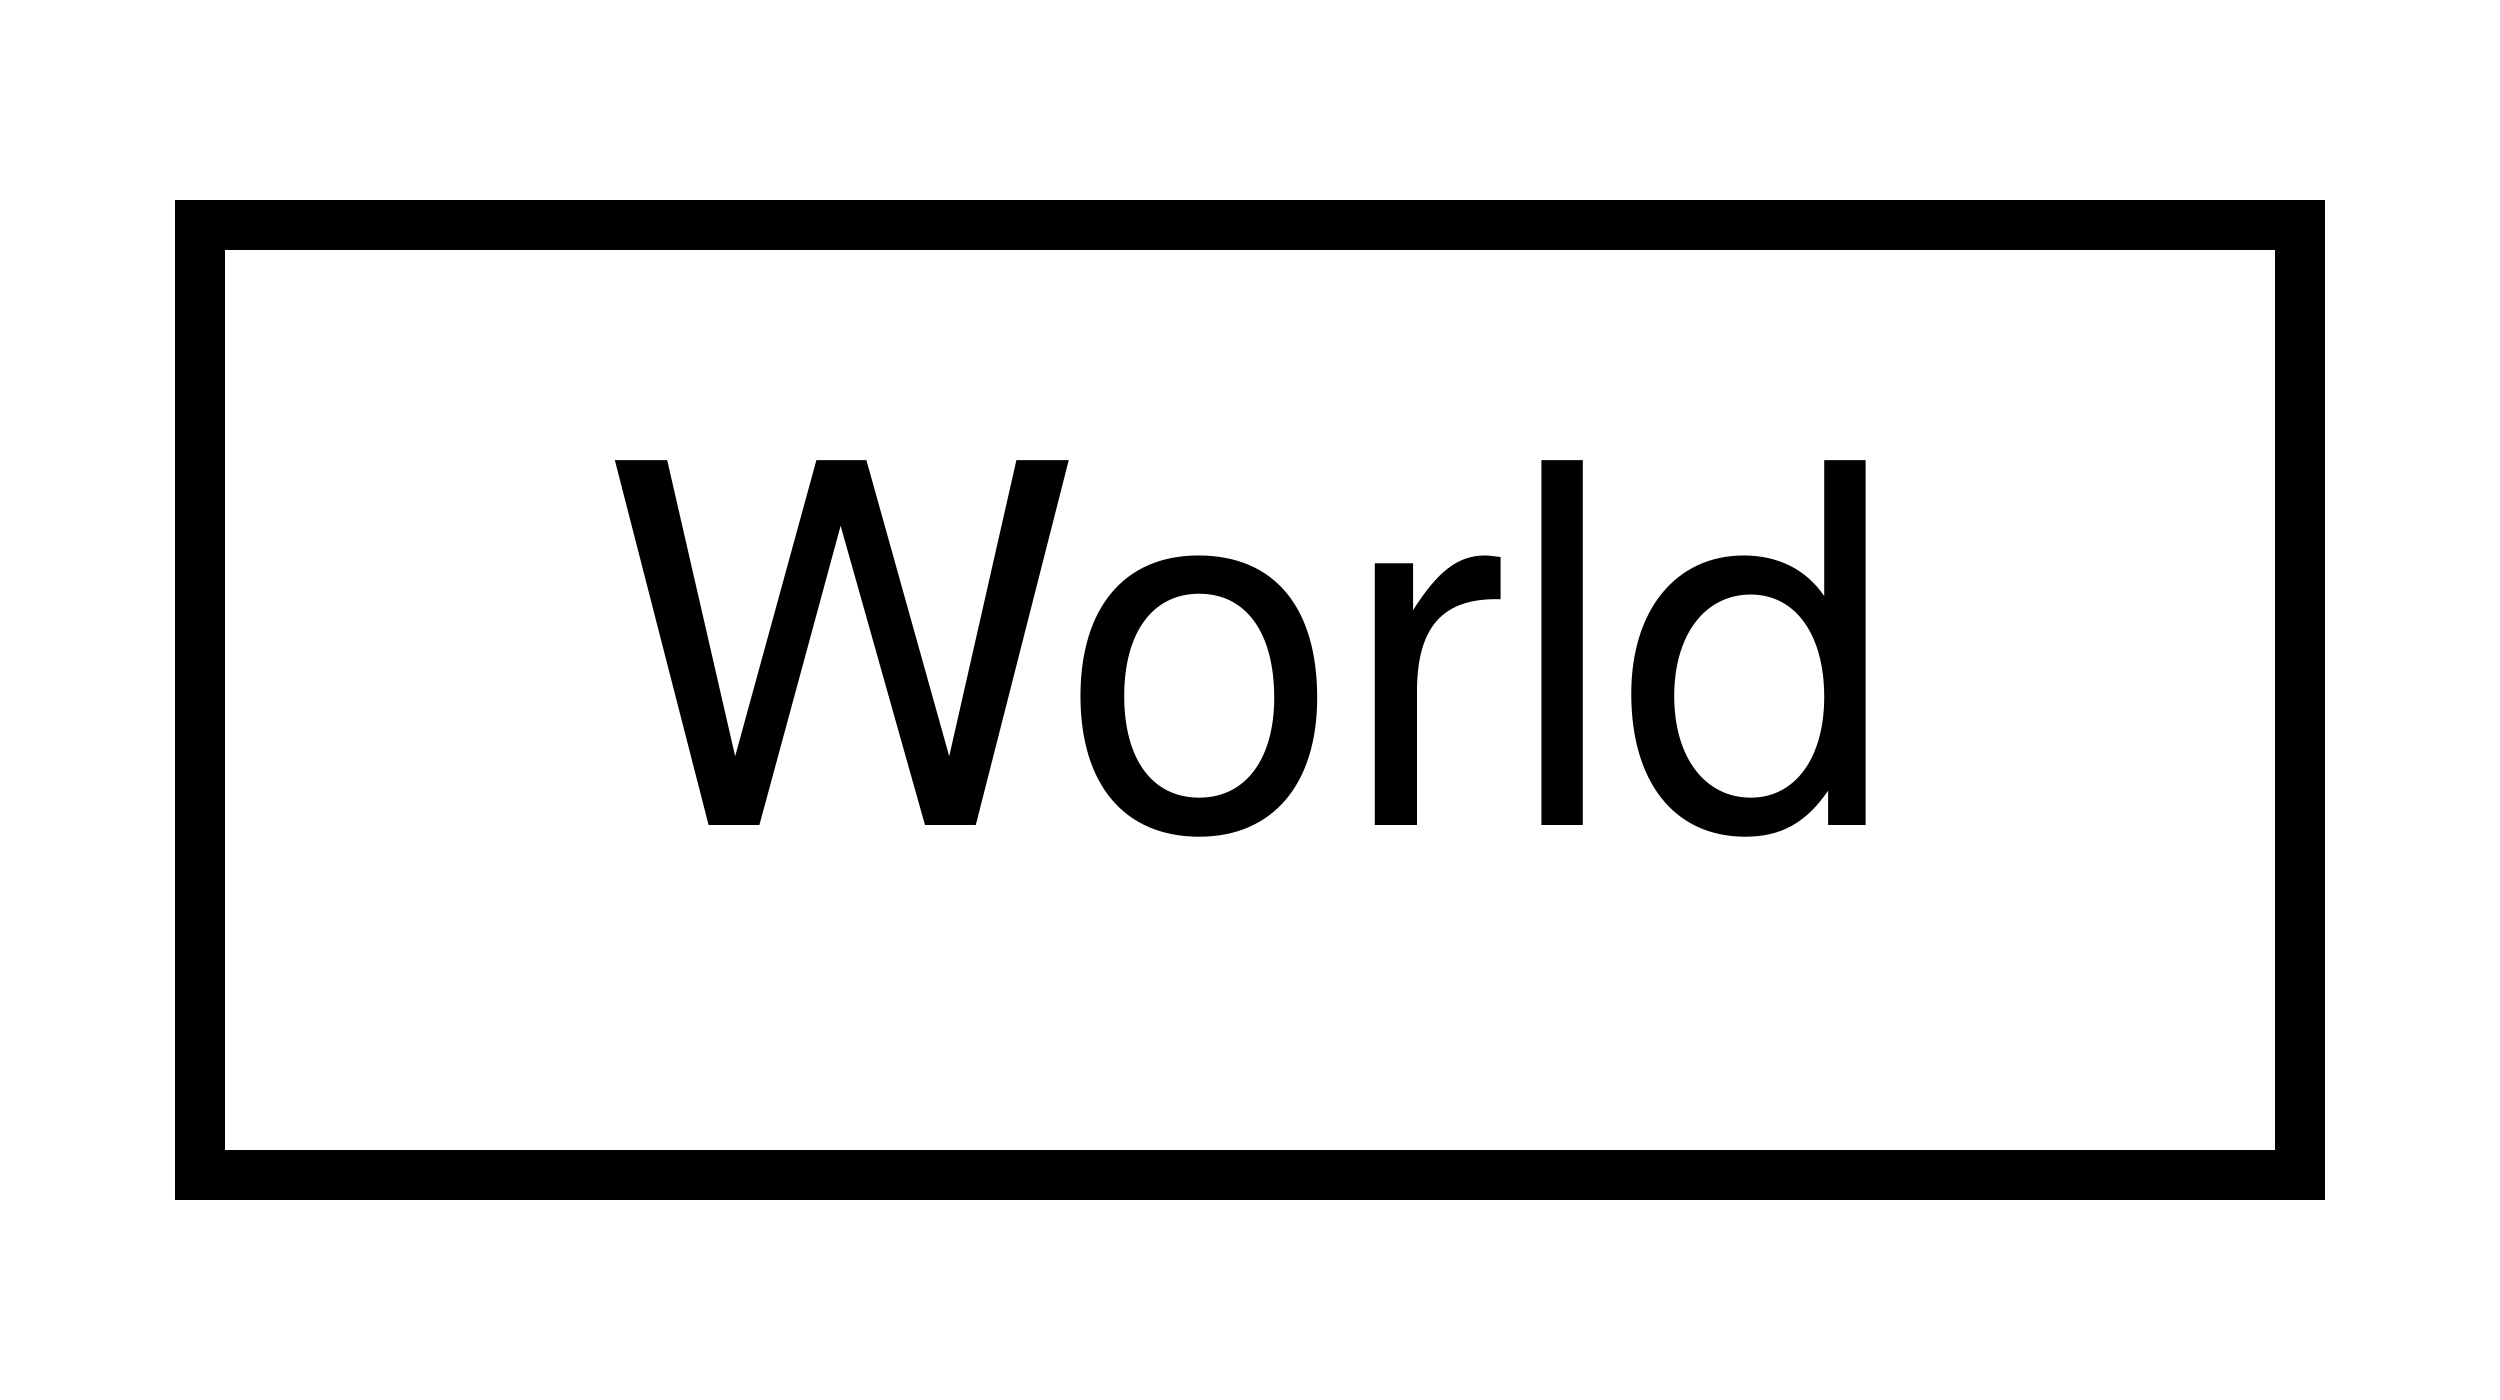
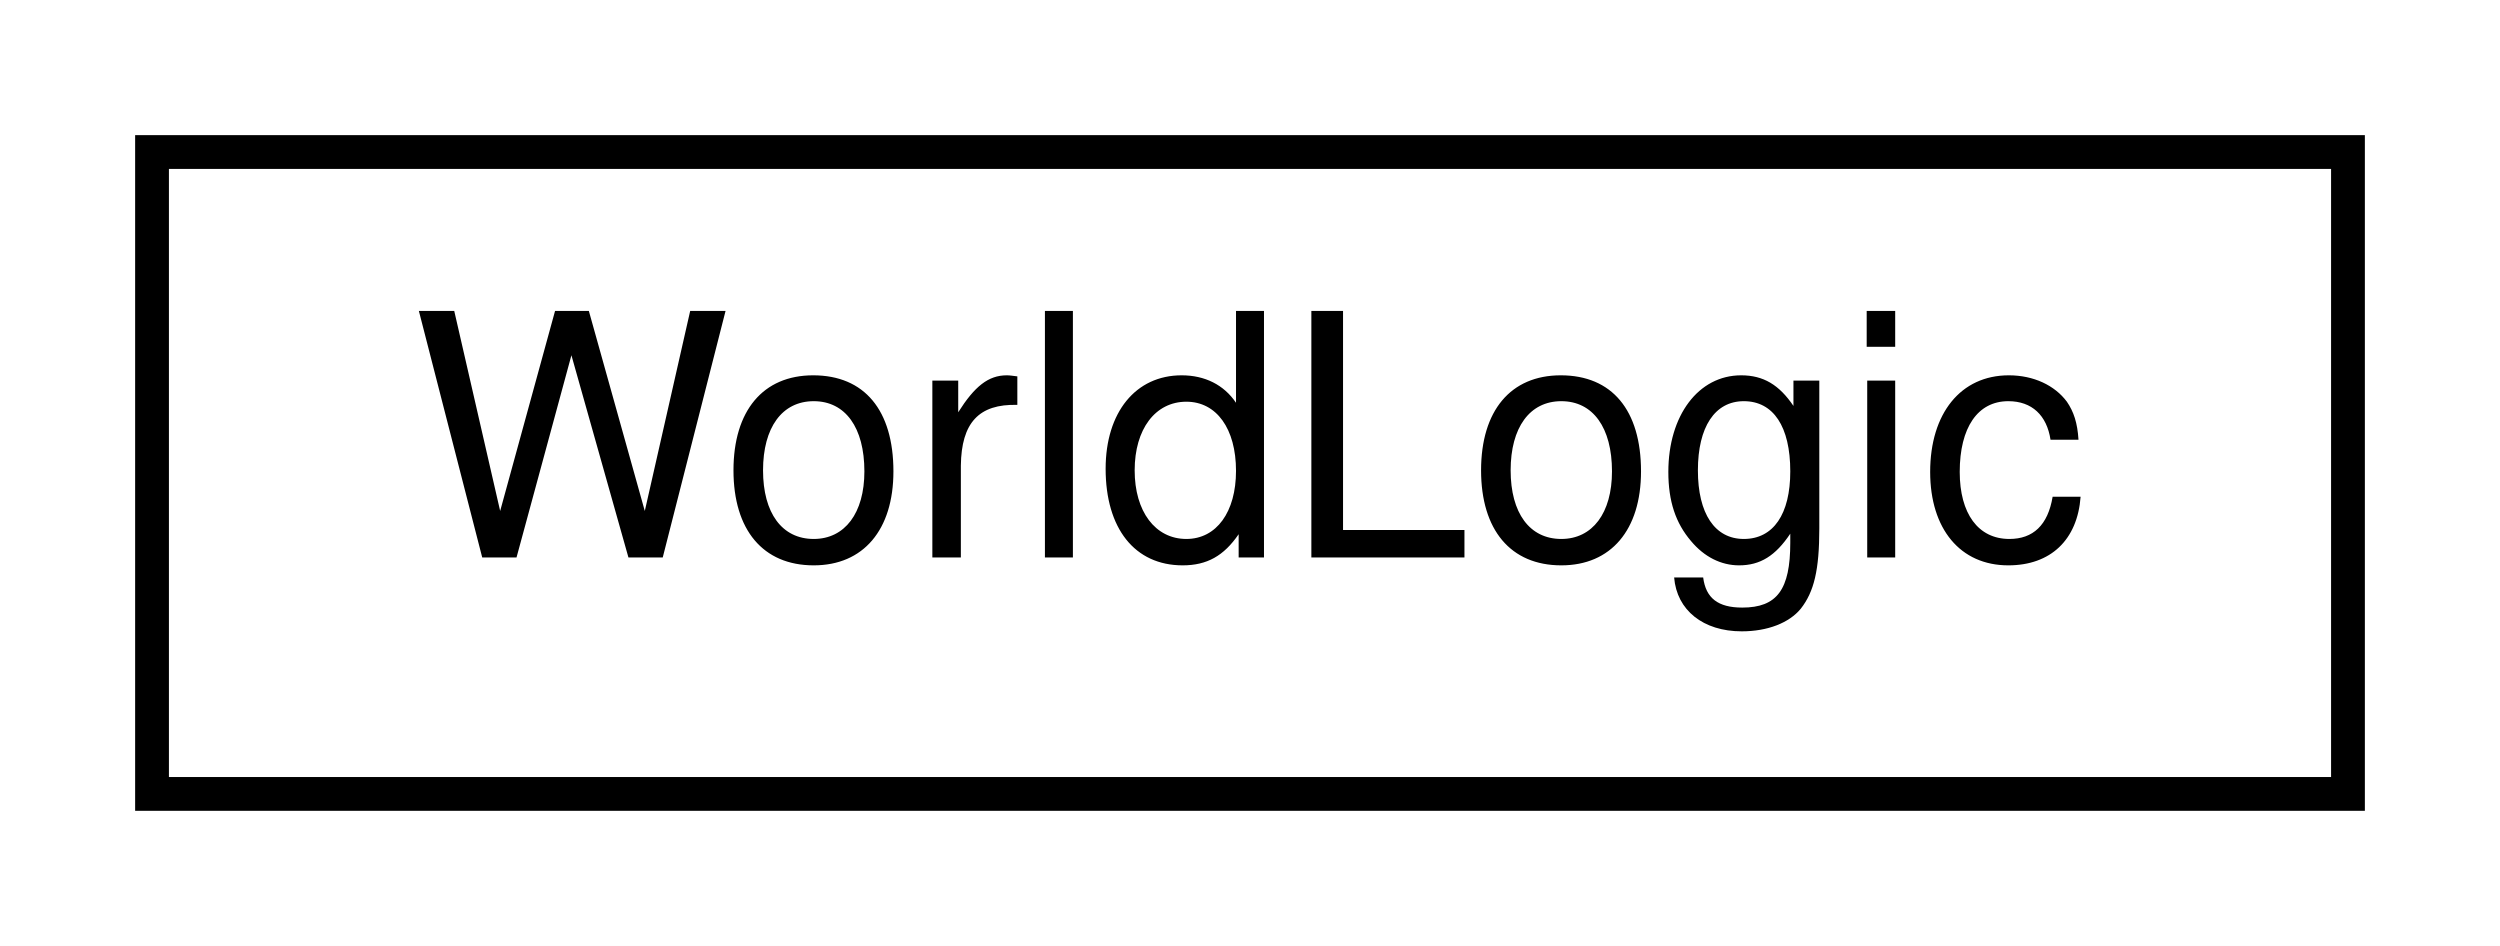
- <svg xmlns="http://www.w3.org/2000/svg" xmlns:xlink="http://www.w3.org/1999/xlink" width="50pt" height="28pt" viewBox="0.00 0.00 50.00 28.00">
+ <svg xmlns="http://www.w3.org/2000/svg" xmlns:xlink="http://www.w3.org/1999/xlink" width="74pt" height="28pt" viewBox="0.00 0.00 74.00 28.00">
  <g id="graph0" class="graph" transform="scale(1 1) rotate(0) translate(4 24)">
-     <polygon fill="white" stroke="none" points="-4,4 -4,-24 46,-24 46,4 -4,4" />
+     <polygon fill="white" stroke="none" points="-4,4 -4,-24 70,-24 70,4 -4,4" />
    <g id="node1" class="node">
      <g id="a_node1">
-         <a xlink:href="class_world.html" target="_top" xlink:title="World">
-           <polygon fill="white" stroke="black" points="0,-0.5 0,-19.5 42,-19.5 42,-0.5 0,-0.5" />
-           <text text-anchor="middle" x="21" y="-7.5" font-family="Helvetica,sans-Serif" font-size="10.00">World</text>
+         <a xlink:href="class_world_logic.html" target="_top" xlink:title="WorldLogic">
+           <polygon fill="white" stroke="black" points="0.5,-0.5 0.5,-19.5 65.5,-19.5 65.5,-0.5 0.5,-0.5" />
+           <text text-anchor="middle" x="33" y="-7.5" font-family="Helvetica,sans-Serif" font-size="10.00">WorldLogic</text>
        </a>
      </g>
    </g>
  </g>
</svg>
